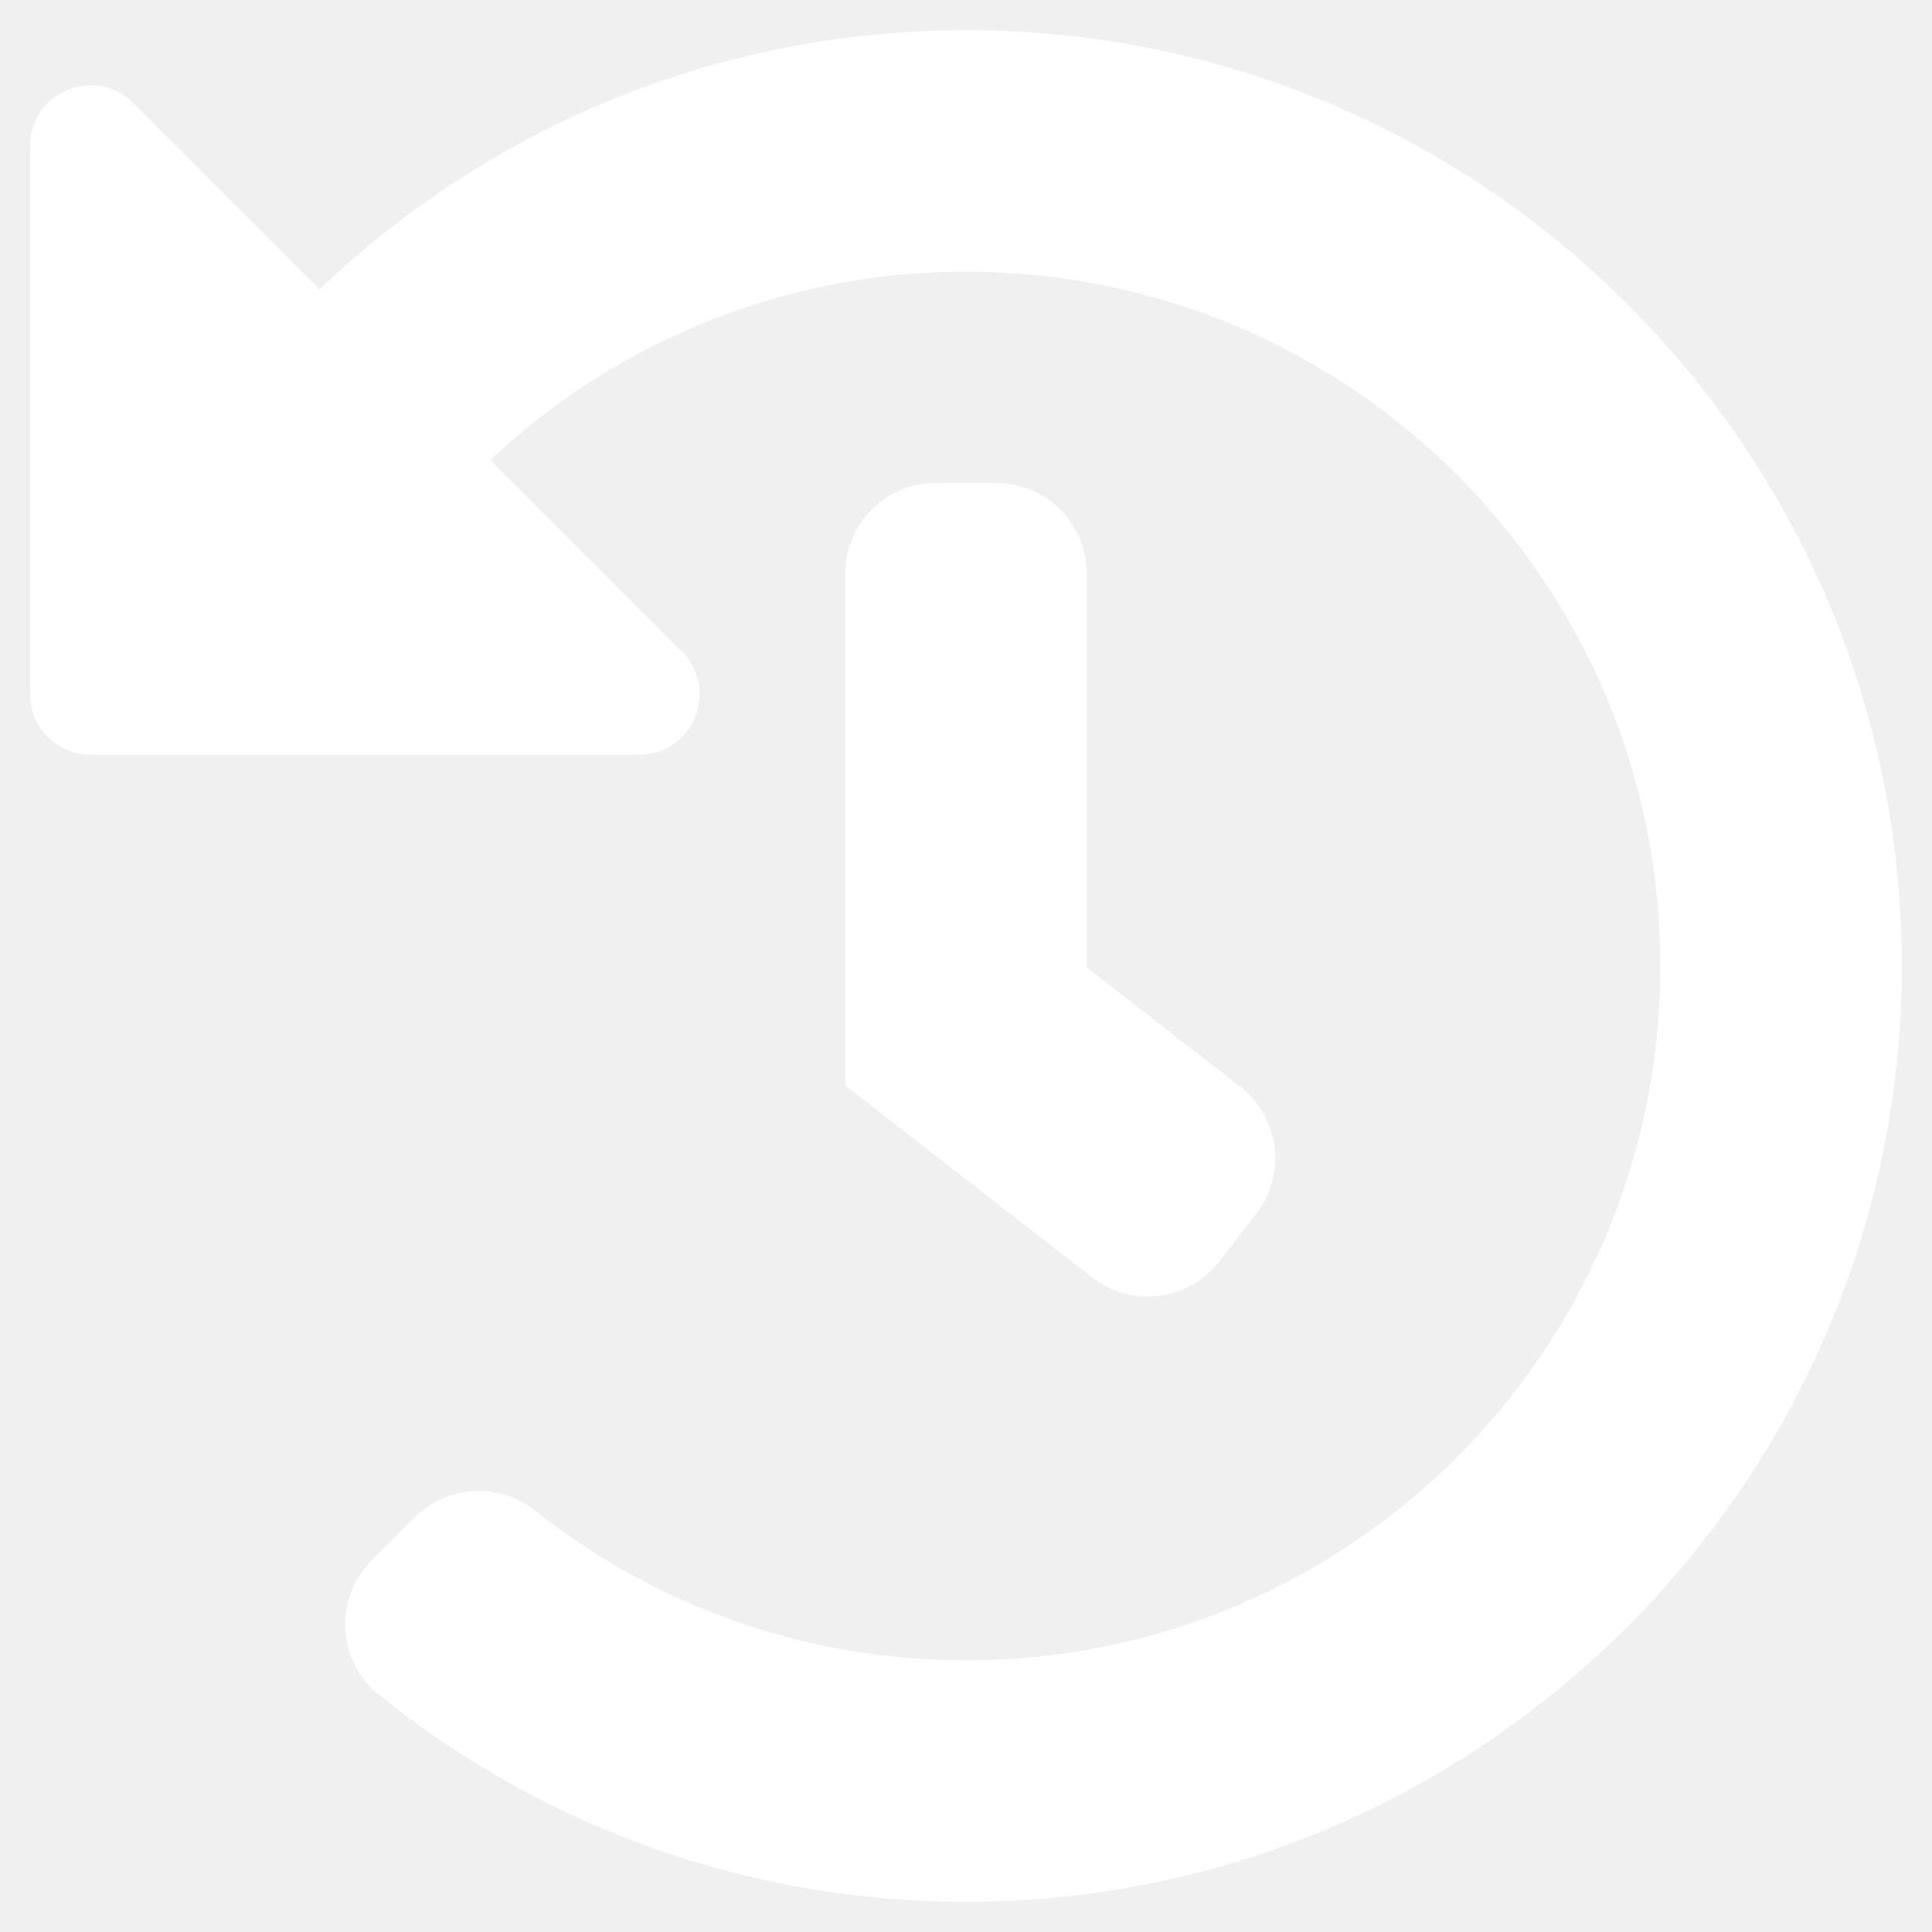
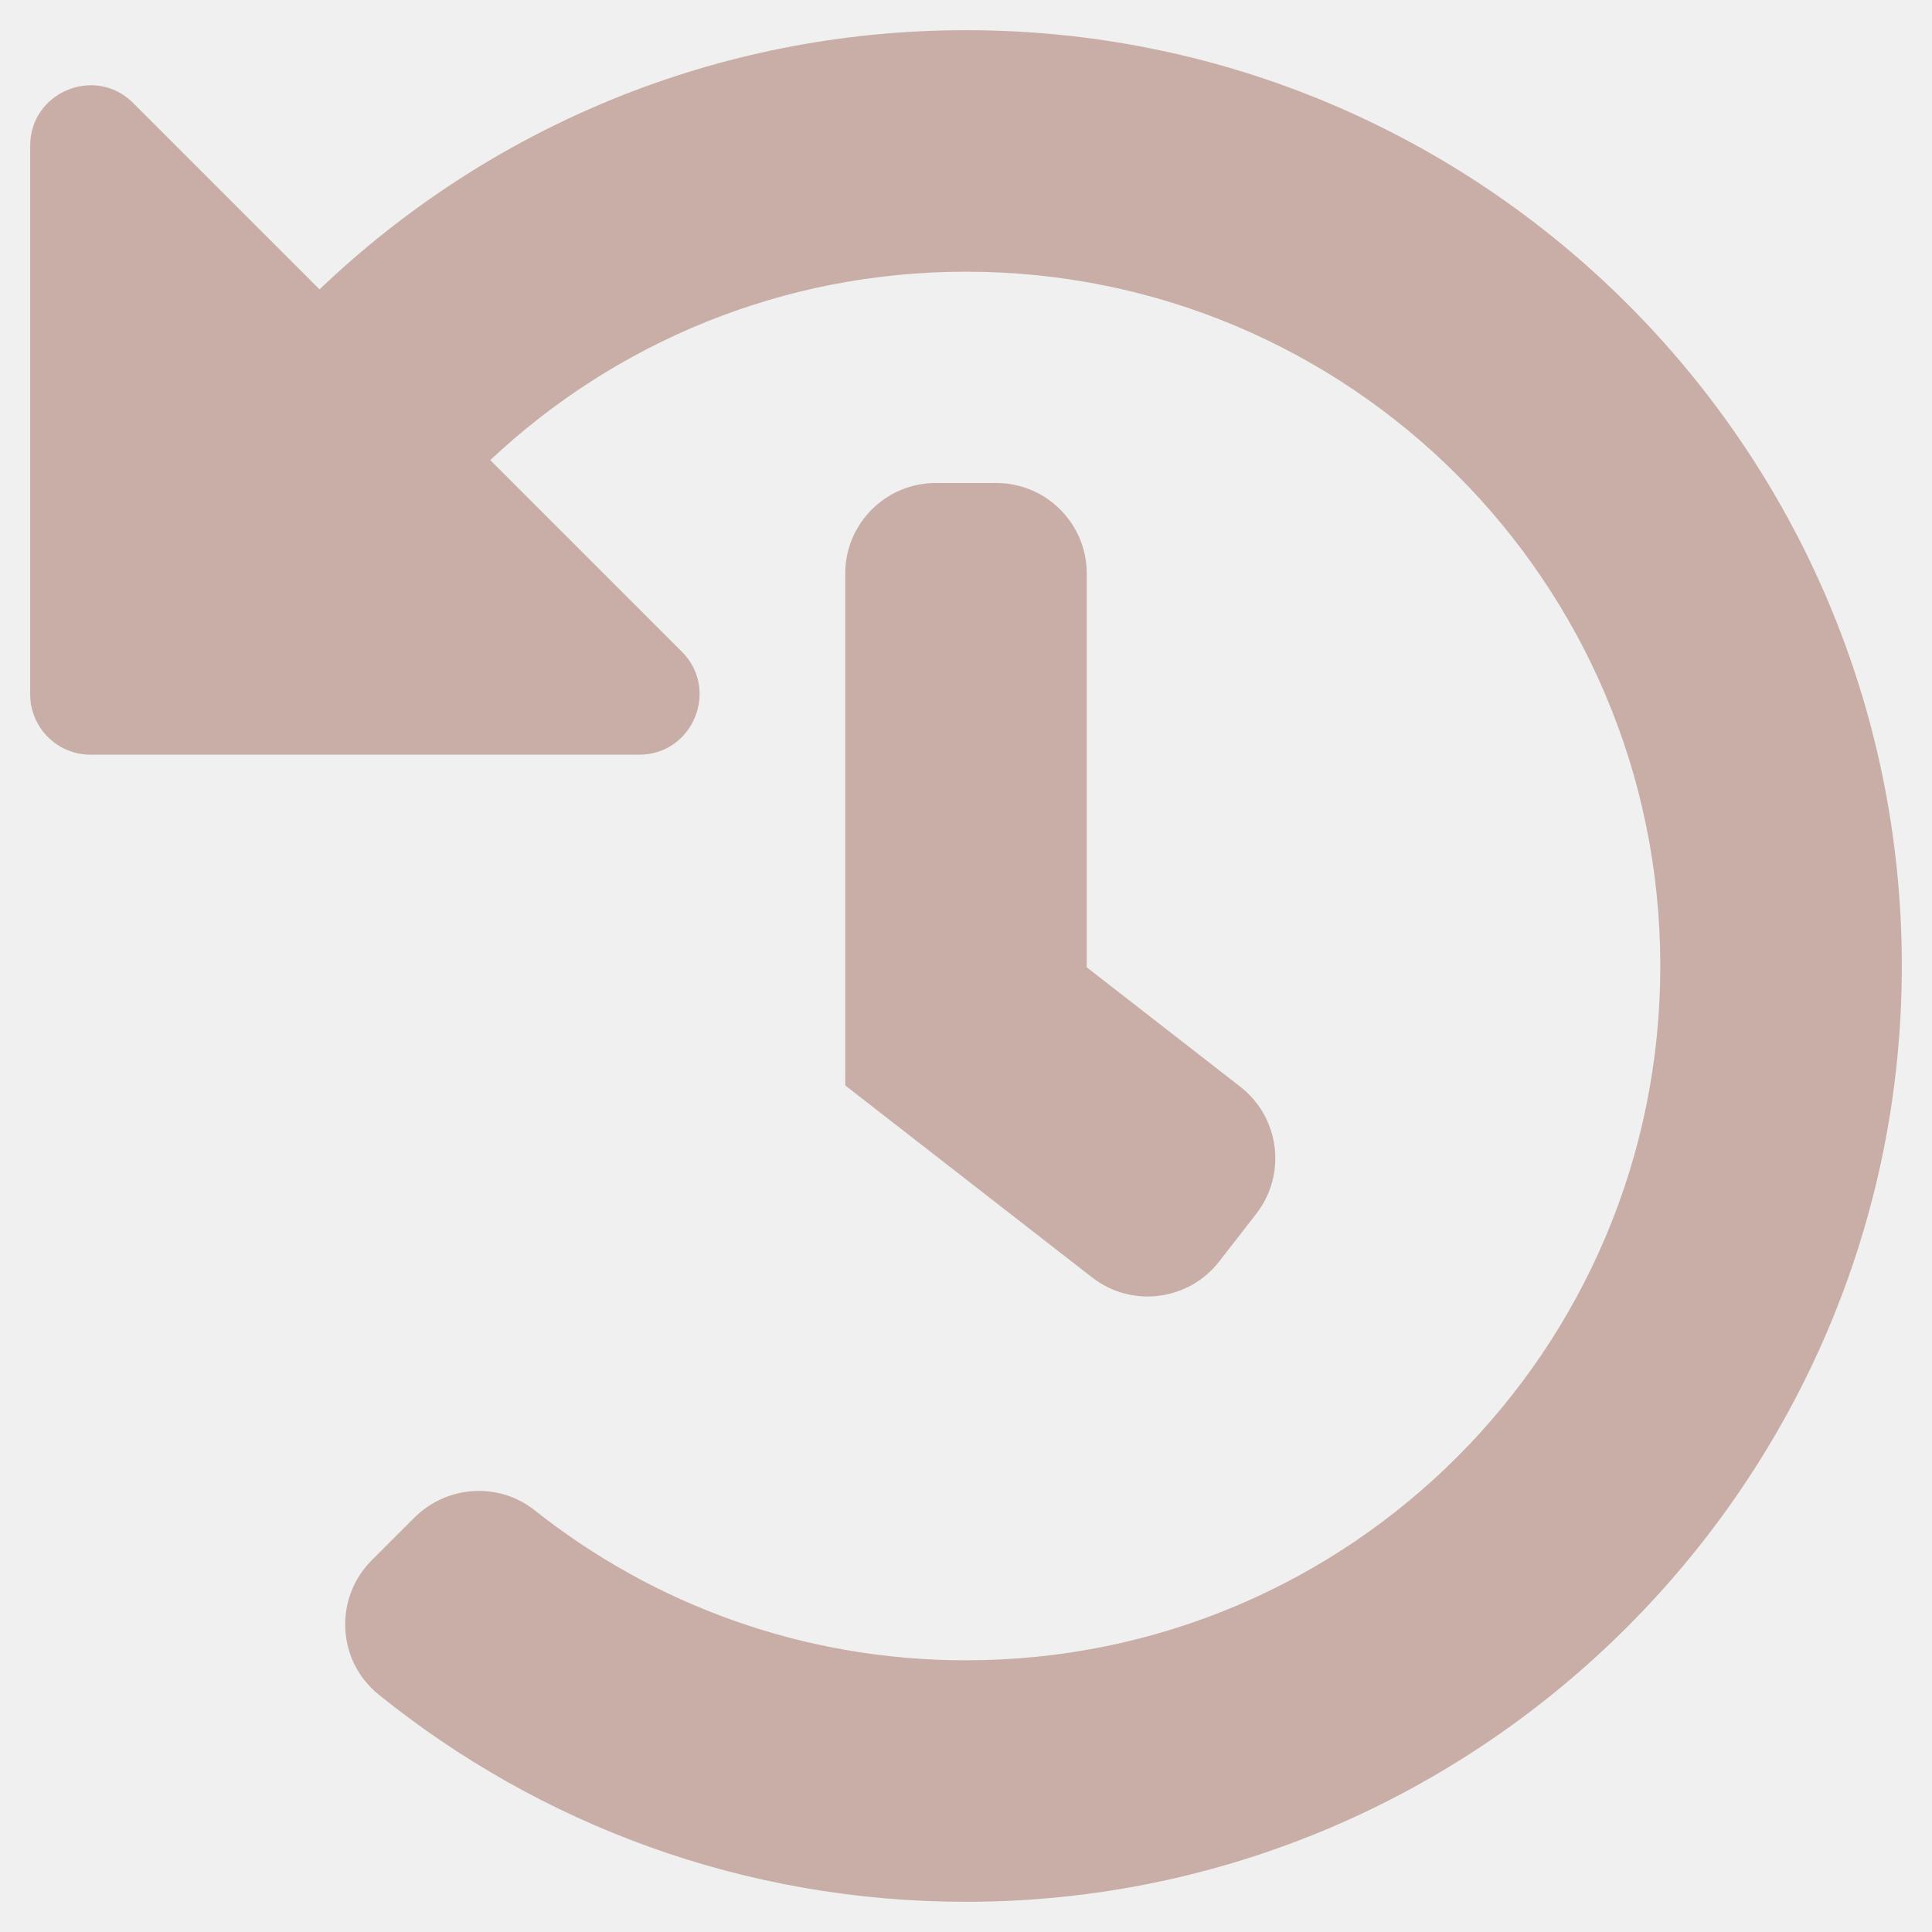
<svg xmlns="http://www.w3.org/2000/svg" aria-hidden="true" data-prefix="fas" data-icon="history" class="svg-inline--fa fa-history fa-w-16" role="img" viewBox="0 0 512 512" version="1.1" id="svg4">
  <defs id="defs8" />
-   <path fill="currentColor" d="M504 255.531c.253 136.64-111.18 248.372-247.82 248.468-59.015.042-113.223-20.53-155.822-54.911-11.077-8.94-11.905-25.541-1.839-35.607l11.267-11.267c8.609-8.609 22.353-9.551 31.891-1.984C173.062 425.135 212.781 440 256 440c101.705 0 184-82.311 184-184 0-101.705-82.311-184-184-184-48.814 0-93.149 18.969-126.068 49.932l50.754 50.754c10.08 10.08 2.941 27.314-11.313 27.314H24c-8.837 0-16-7.163-16-16V38.627c0-14.254 17.234-21.393 27.314-11.314l49.372 49.372C129.209 34.136 189.552 8 256 8c136.81 0 247.747 110.78 248 247.531zm-180.912 78.784l9.823-12.63c8.138-10.463 6.253-25.542-4.21-33.679L288 256.349V152c0-13.255-10.745-24-24-24h-16c-13.255 0-24 10.745-24 24v135.651l65.409 50.874c10.463 8.137 25.541 6.253 33.679-4.21z" id="path2" style="fill:#ffffff" />
+   <path fill="currentColor" d="M504 255.531c.253 136.64-111.18 248.372-247.82 248.468-59.015.042-113.223-20.53-155.822-54.911-11.077-8.94-11.905-25.541-1.839-35.607l11.267-11.267c8.609-8.609 22.353-9.551 31.891-1.984C173.062 425.135 212.781 440 256 440c101.705 0 184-82.311 184-184 0-101.705-82.311-184-184-184-48.814 0-93.149 18.969-126.068 49.932l50.754 50.754c10.08 10.08 2.941 27.314-11.313 27.314H24c-8.837 0-16-7.163-16-16V38.627c0-14.254 17.234-21.393 27.314-11.314l49.372 49.372C129.209 34.136 189.552 8 256 8c136.81 0 247.747 110.78 248 247.531zm-180.912 78.784l9.823-12.63c8.138-10.463 6.253-25.542-4.21-33.679L288 256.349V152c0-13.255-10.745-24-24-24h-16c-13.255 0-24 10.745-24 24v135.651l65.409 50.874c10.463 8.137 25.541 6.253 33.679-4.21z" id="path2" style="fill:#c9ada7" />
</svg>
